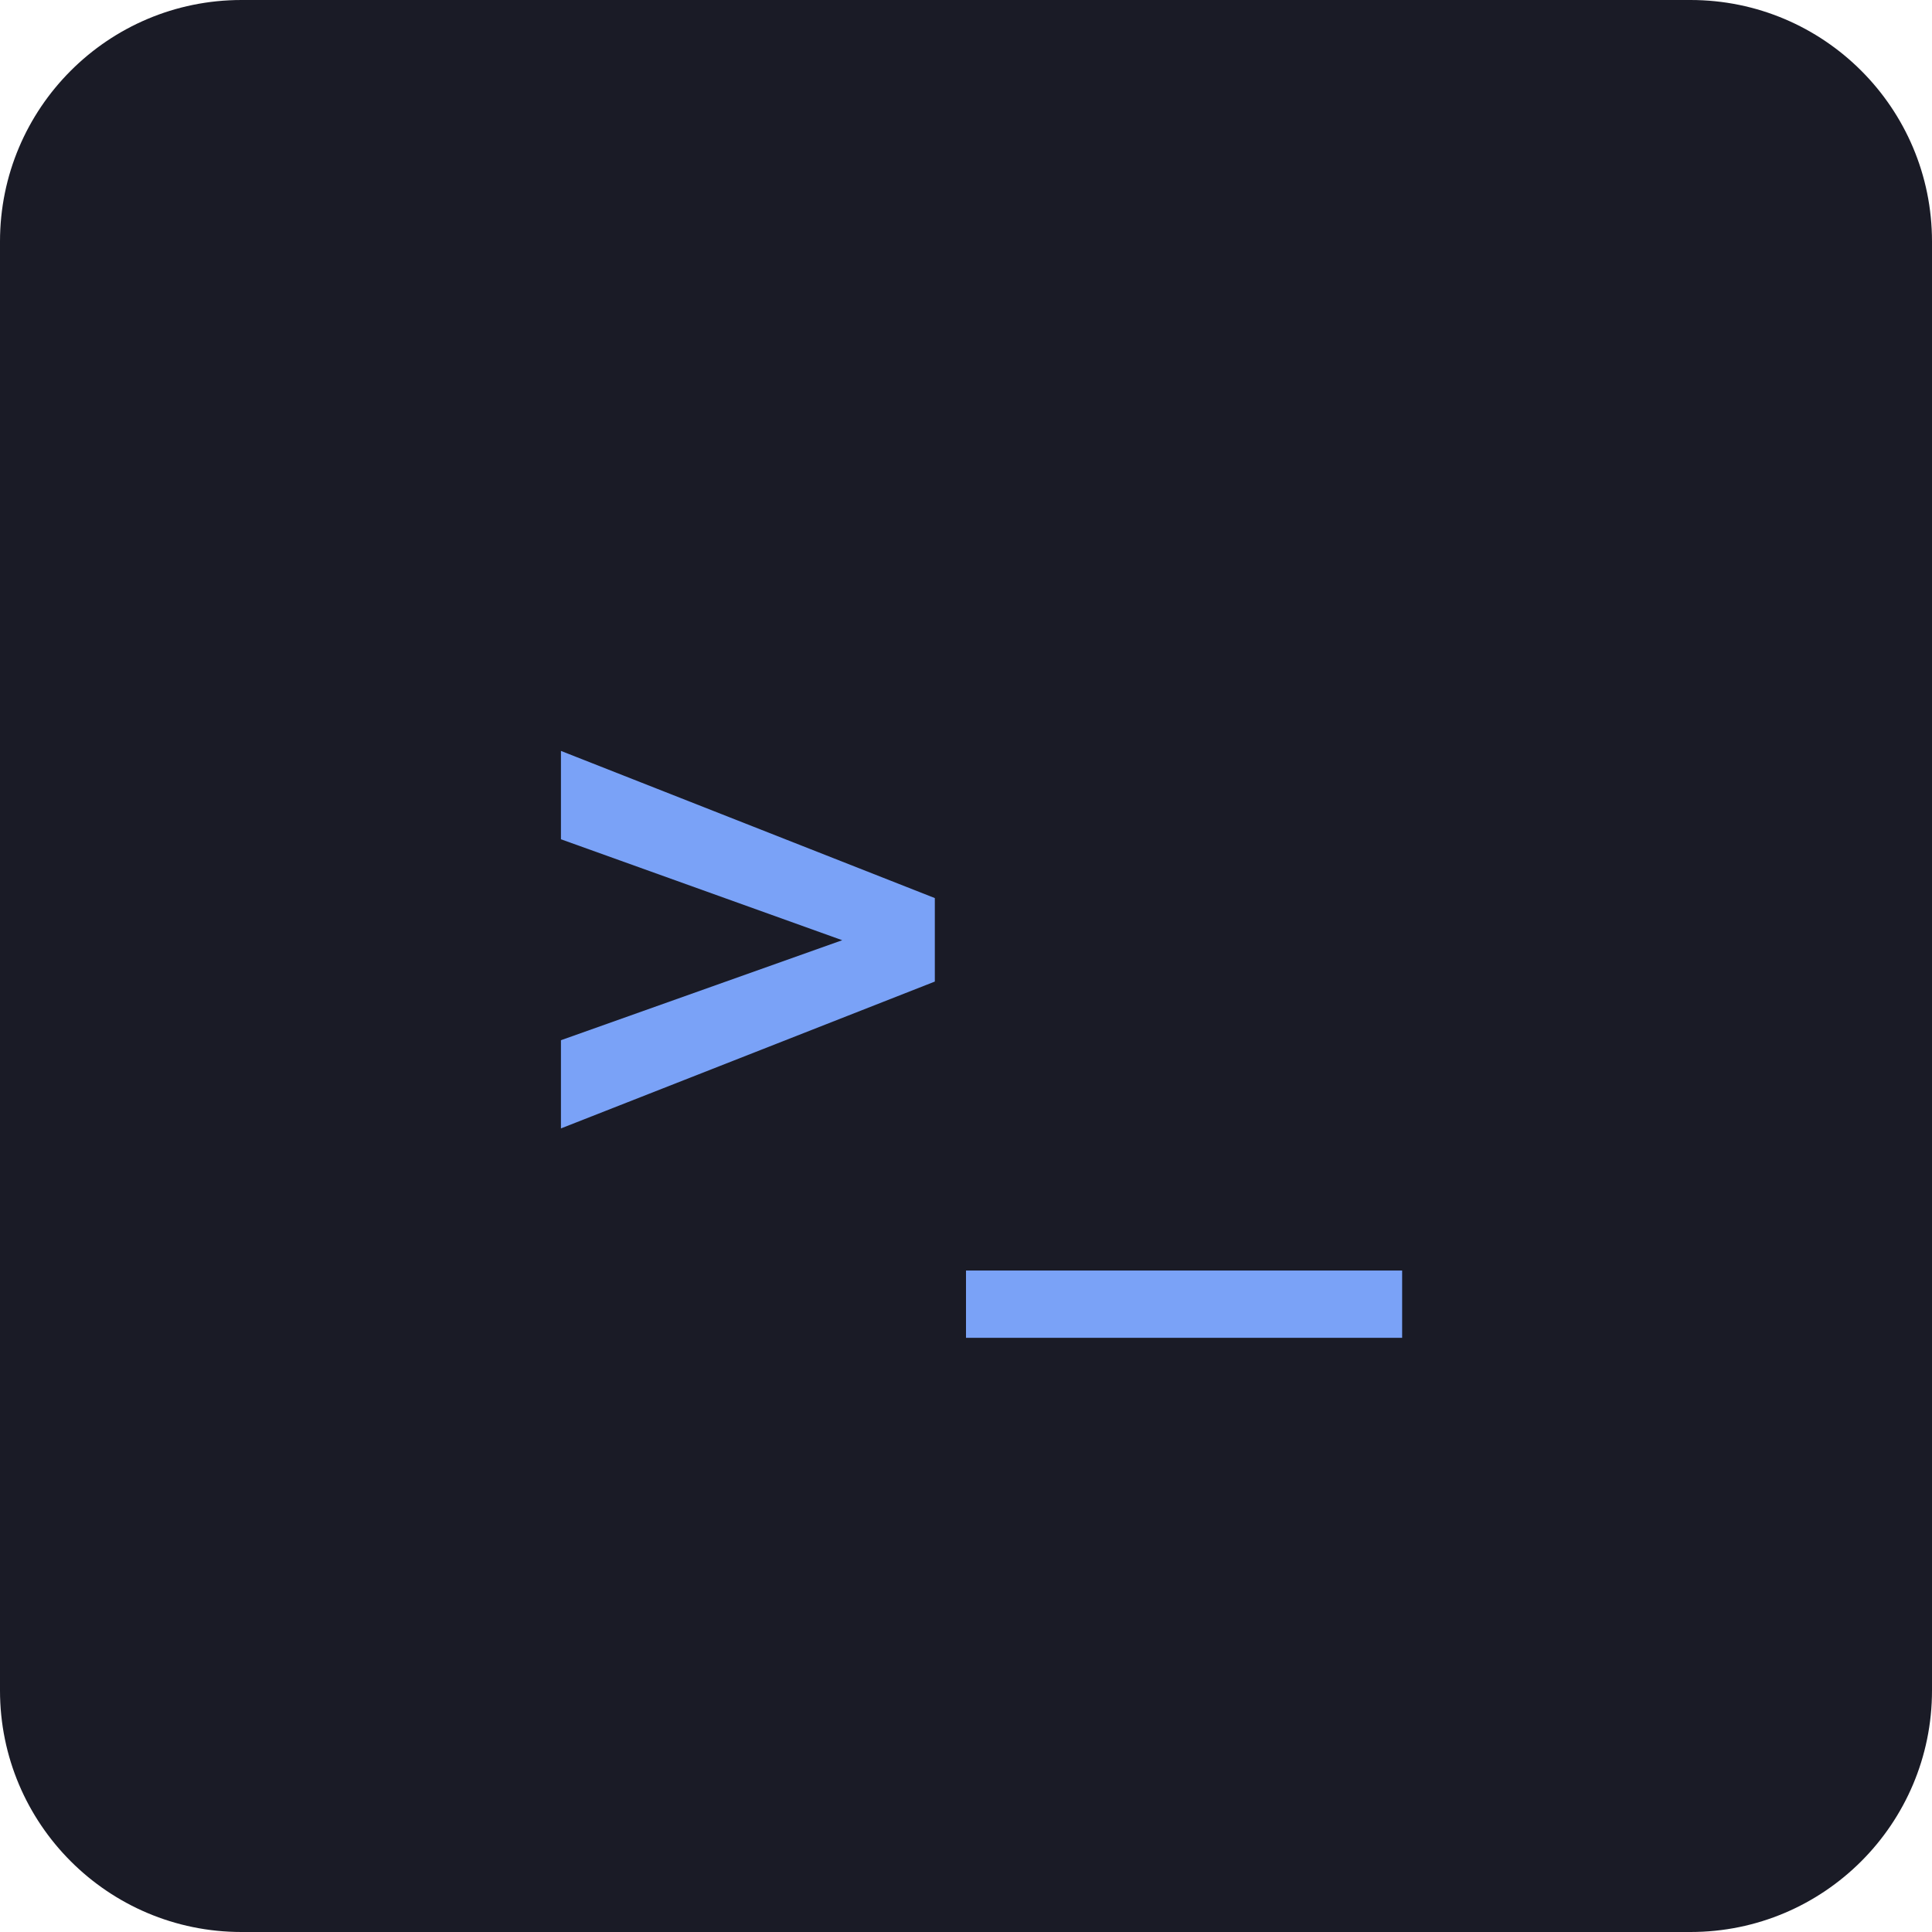
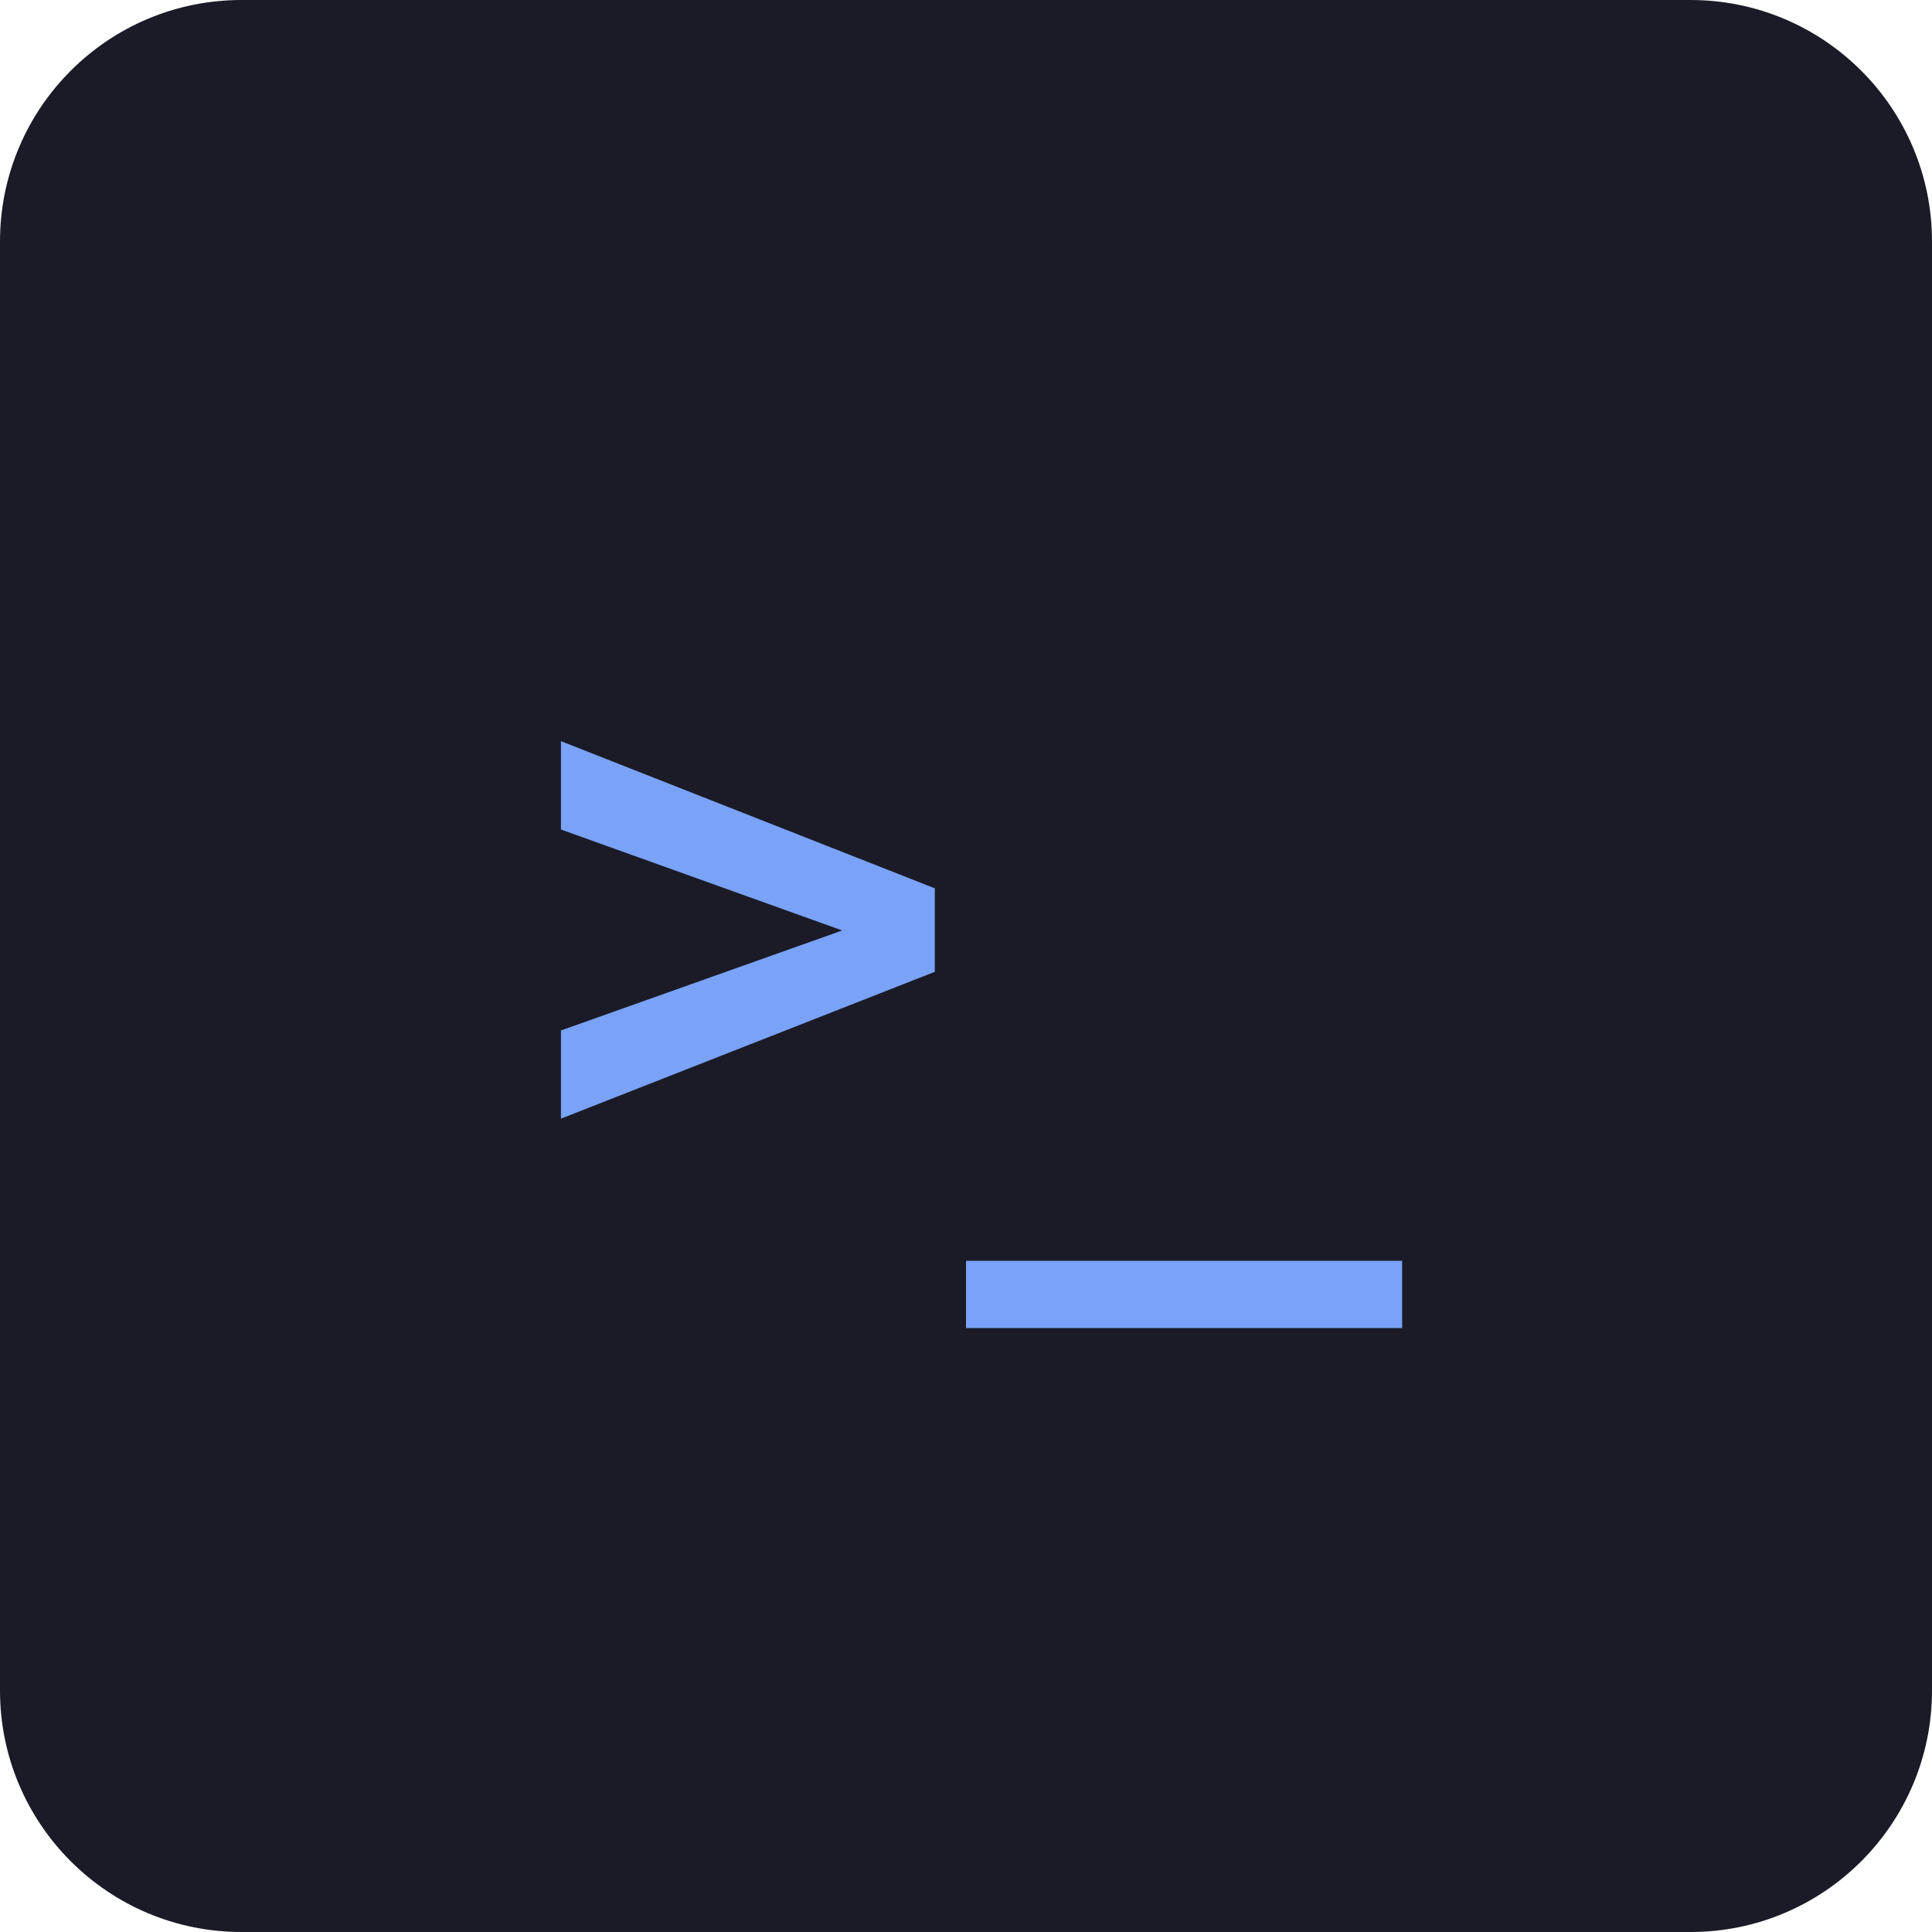
<svg xmlns="http://www.w3.org/2000/svg" viewBox="0 0 192 192" width="192" height="192">
  <rect width="192" height="192" rx="24" fill="#1a1b26" />
-   <text x="96" y="115.968" text-anchor="middle" font-family="monospace" font-size="72" font-weight="bold" fill="#7aa2f7">&gt;_</text>
+   <text x="96" y="115" text-anchor="middle" font-family="monospace" font-size="72" font-weight="bold" fill="#7aa2f7">&gt;_</text>
</svg>
